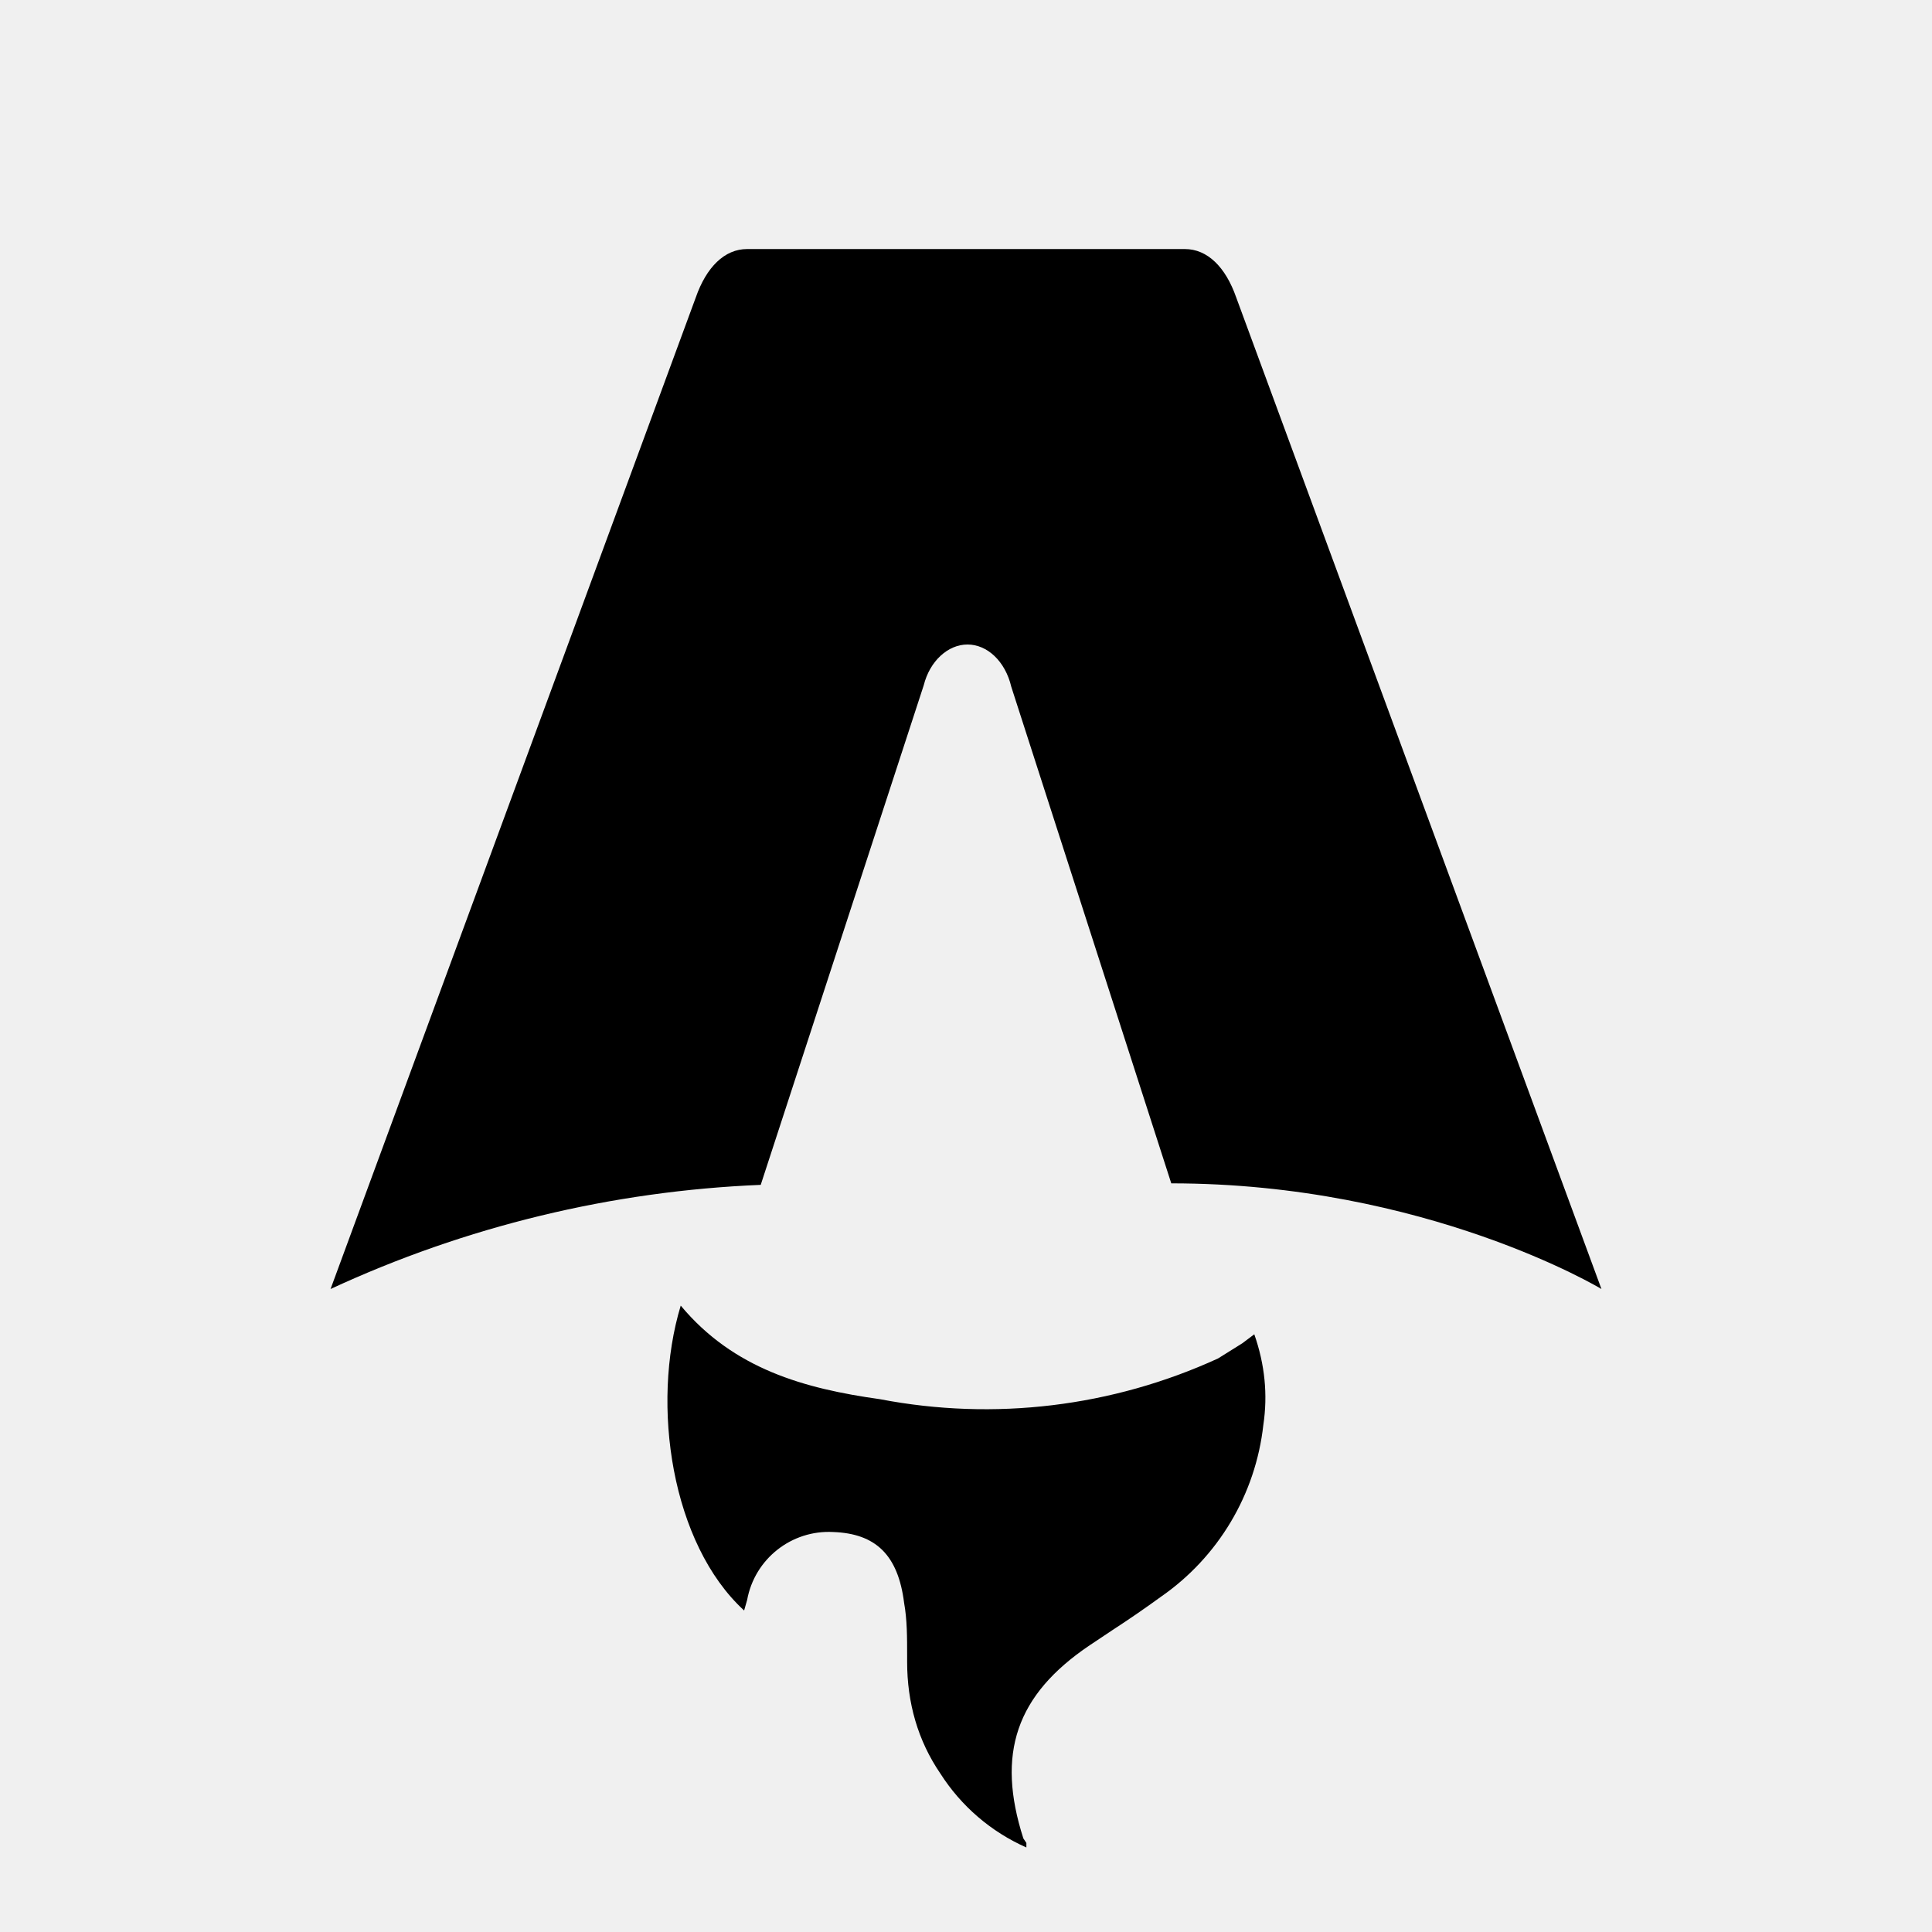
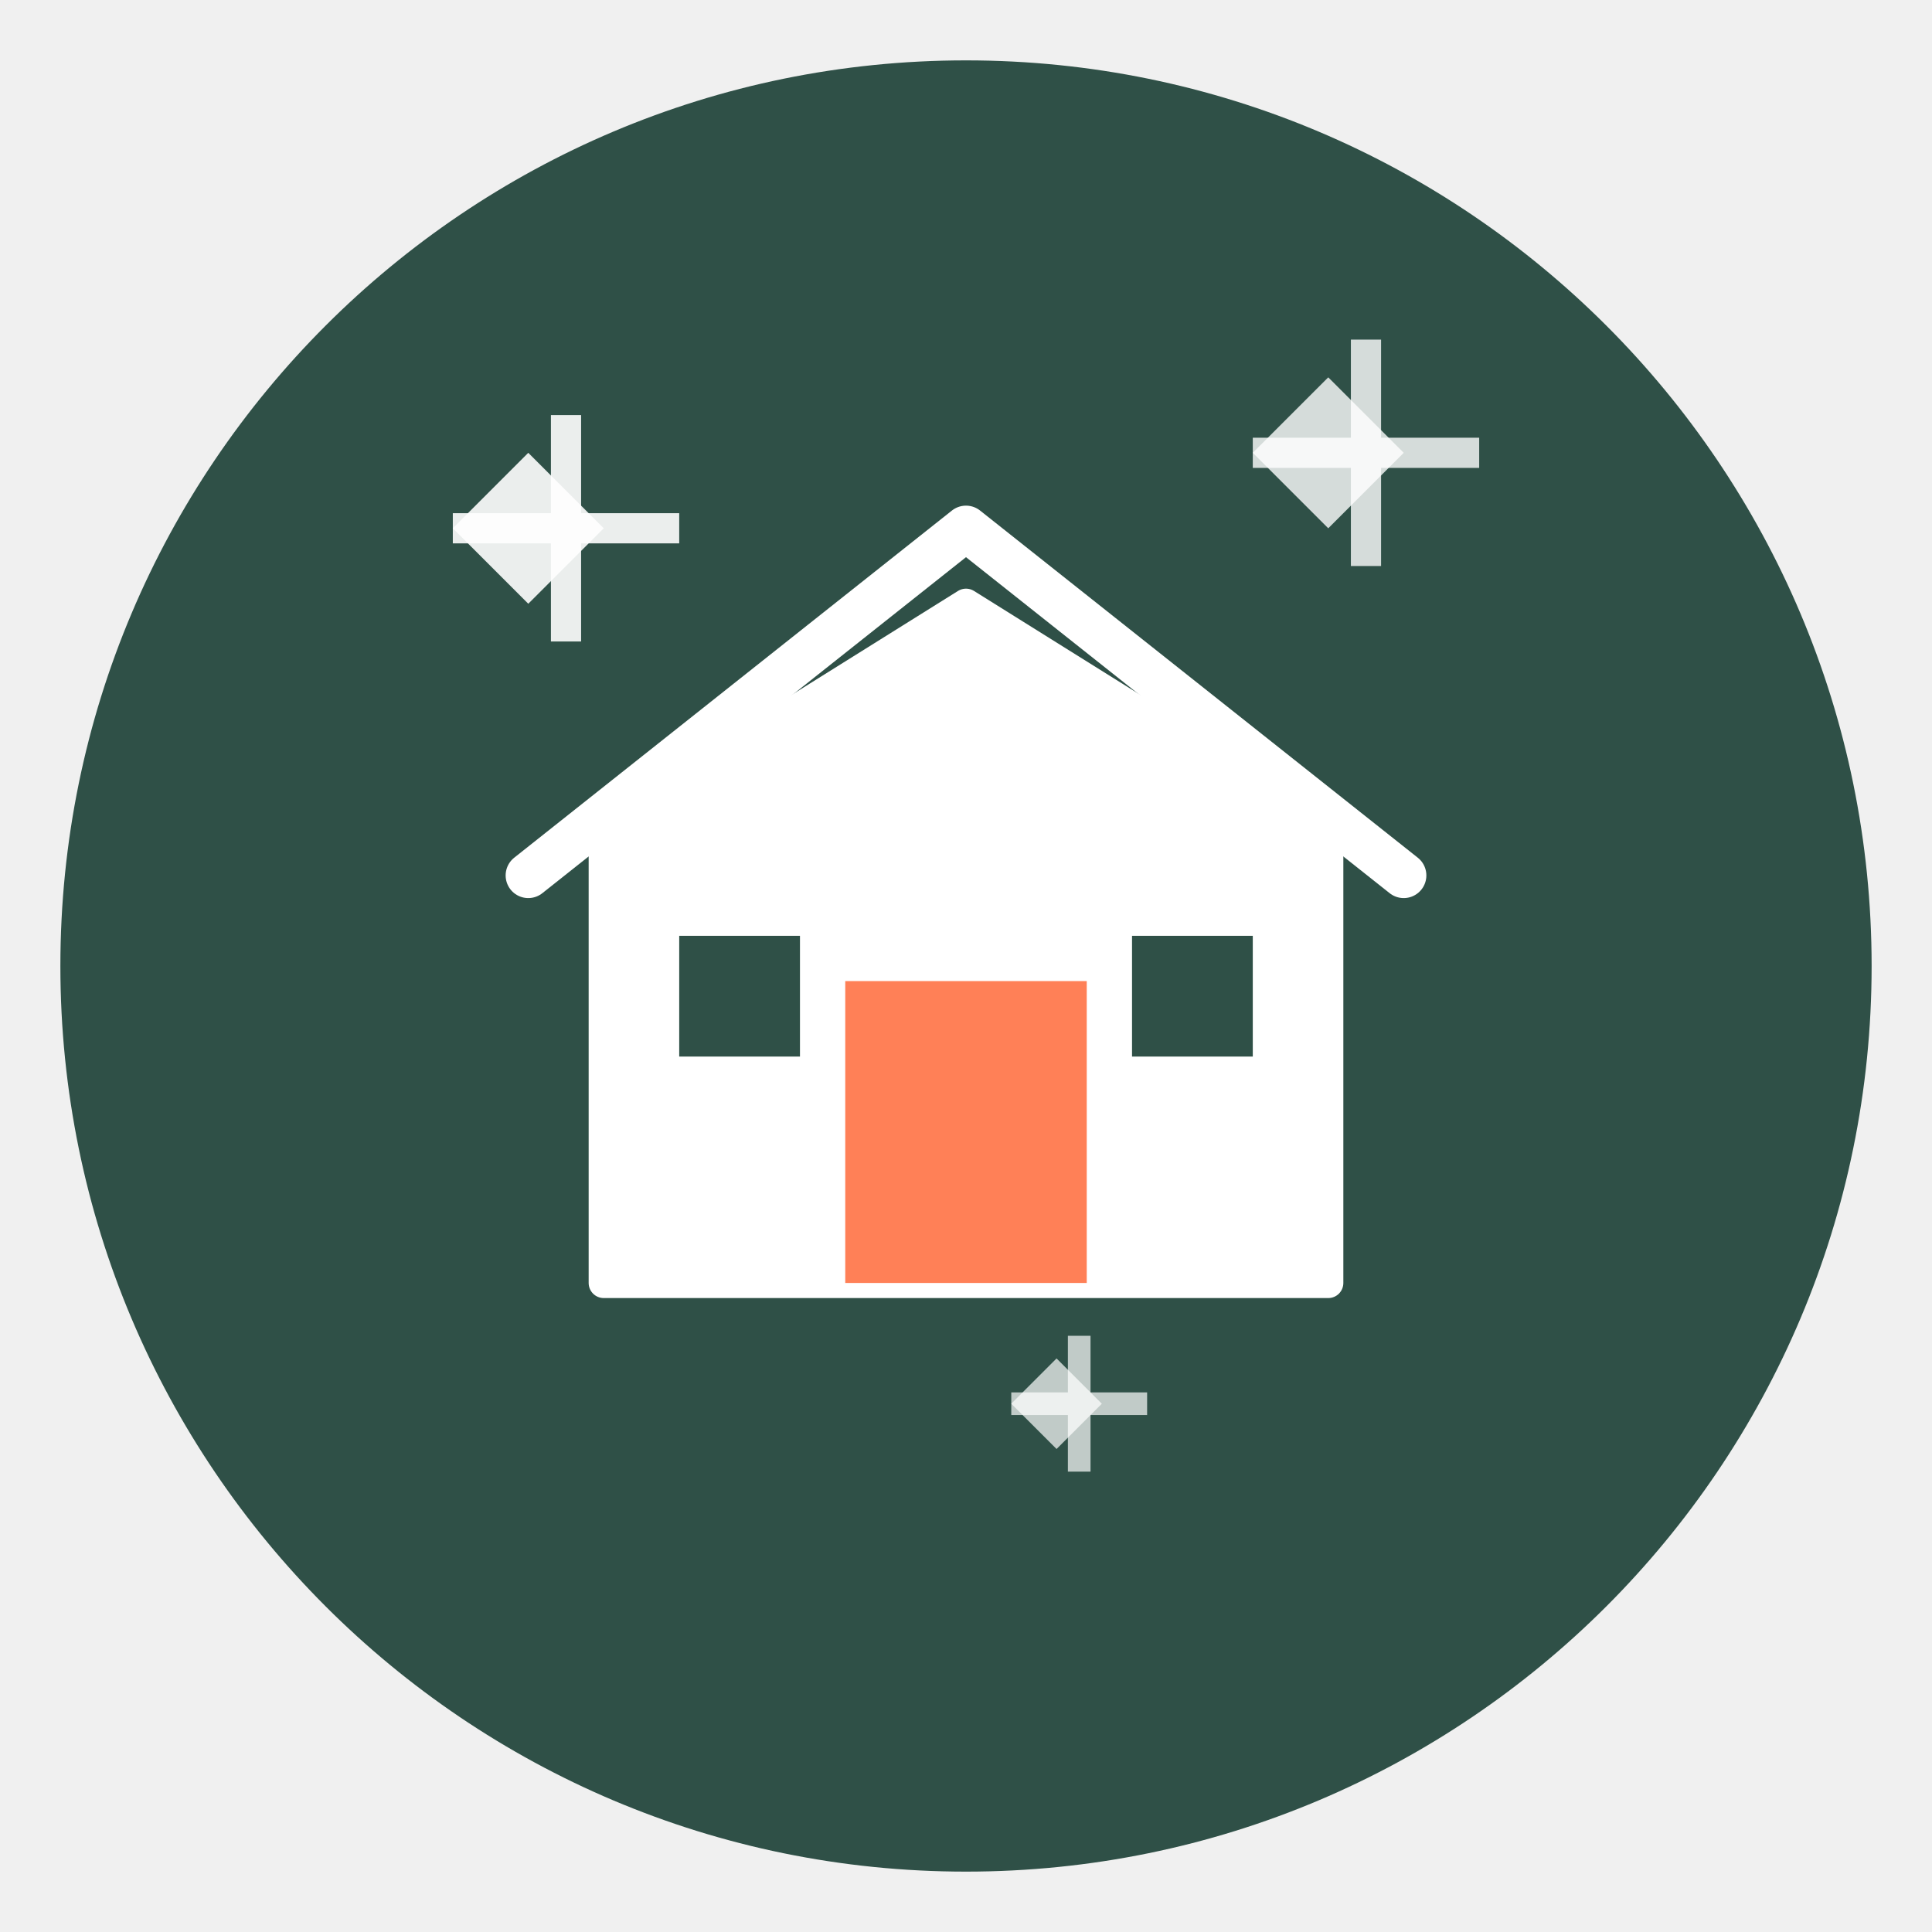
- <svg xmlns="http://www.w3.org/2000/svg" fill="none" viewBox="0 0 128 128">
-   <path d="M50.4 78.5a75.1 75.1 0 0 0-28.5 6.9l24.2-65.7c.7-2 1.9-3.2 3.4-3.2h29c1.5 0 2.7 1.2 3.4 3.2l24.2 65.7s-11.6-7-28.5-7L67 45.5c-.4-1.7-1.6-2.8-2.9-2.8-1.3 0-2.5 1.1-2.9 2.7L50.4 78.5Zm-1.1 28.2Zm-4.2-20.2c-2 6.6-.6 15.8 4.2 20.2a17.5 17.5 0 0 1 .2-.7 5.5 5.5 0 0 1 5.7-4.5c2.8.1 4.3 1.5 4.7 4.7.2 1.1.2 2.3.2 3.5v.4c0 2.7.7 5.2 2.2 7.4a13 13 0 0 0 5.7 4.9v-.3l-.2-.3c-1.8-5.6-.5-9.5 4.4-12.8l1.5-1a73 73 0 0 0 3.2-2.2 16 16 0 0 0 6.8-11.4c.3-2 .1-4-.6-6l-.8.6-1.6 1a37 37 0 0 1-22.4 2.7c-5-.7-9.7-2-13.2-6.2Z" />
-   <style>
-         path { fill: #000; }
-         @media (prefers-color-scheme: dark) {
-             path { fill: #FFF; }
-         }
-     </style>
+ <svg xmlns="http://www.w3.org/2000/svg" viewBox="0 0 128 128" fill="none">
+   <circle cx="64" cy="64" r="60" fill="#2f5047" />
+   <path d="M35 30 L40 35 L35 40 L30 35 Z" fill="white" opacity="0.9" />
+   <path d="M37.5 27.5 L37.5 42.5 M30 35 L45 35" stroke="white" stroke-width="2" opacity="0.9" />
+   <path d="M88 25 L93 30 L88 35 L83 30 Z" fill="white" opacity="0.8" />
+   <path d="M90.5 22.5 L90.5 37.5 M83 30 L98 30" stroke="white" stroke-width="2" opacity="0.8" />
+   <path d="M40 85 L40 55 L64 40 L88 55 L88 85 Z" fill="white" stroke="white" stroke-width="2" stroke-linejoin="round" />
+   <path d="M35 58 L64 35 L93 58" stroke="white" stroke-width="3" stroke-linecap="round" stroke-linejoin="round" fill="none" />
+   <rect x="56" y="65" width="16" height="20" fill="#ff8057" />
+   <rect x="45" y="62" width="8" height="8" fill="#2f5047" />
+   <rect x="75" y="62" width="8" height="8" fill="#2f5047" />
+   <path d="M70 90 L73 93 L70 96 L67 93 Z" fill="white" opacity="0.7" />
+   <path d="M71.5 88.5 L71.5 97.5 M67 93 L76 93" stroke="white" stroke-width="1.5" opacity="0.7" />
</svg>
